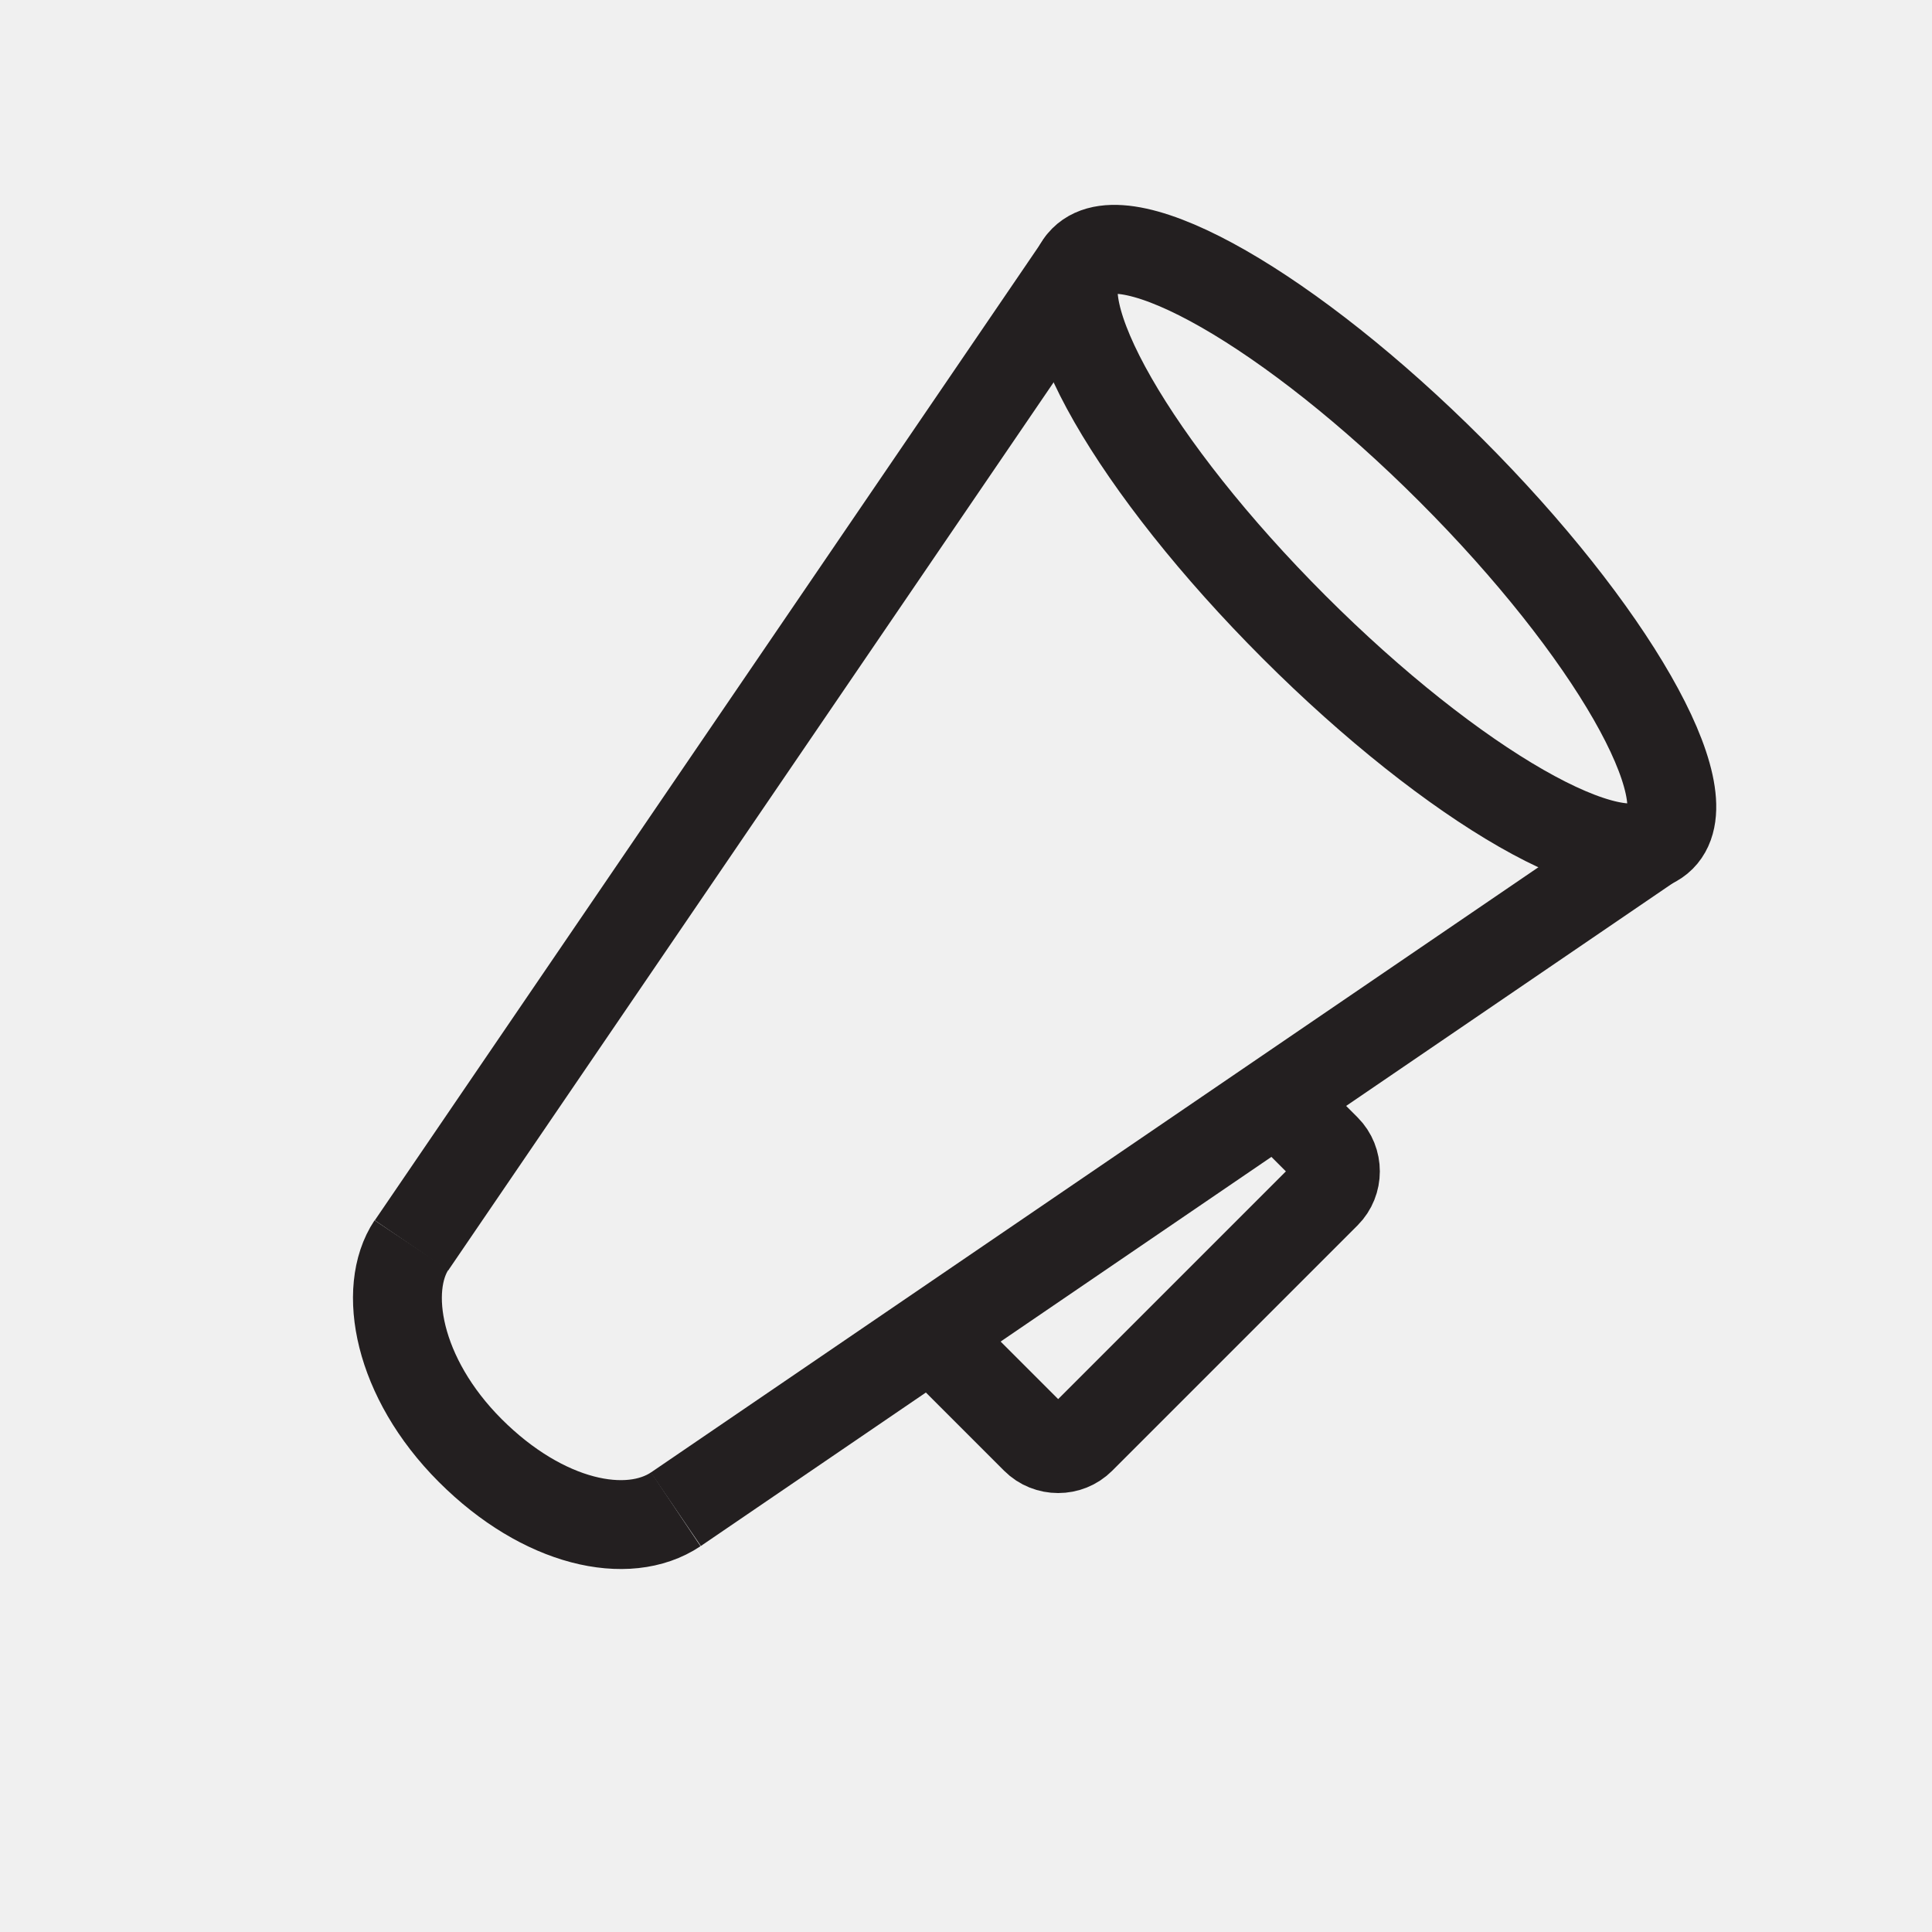
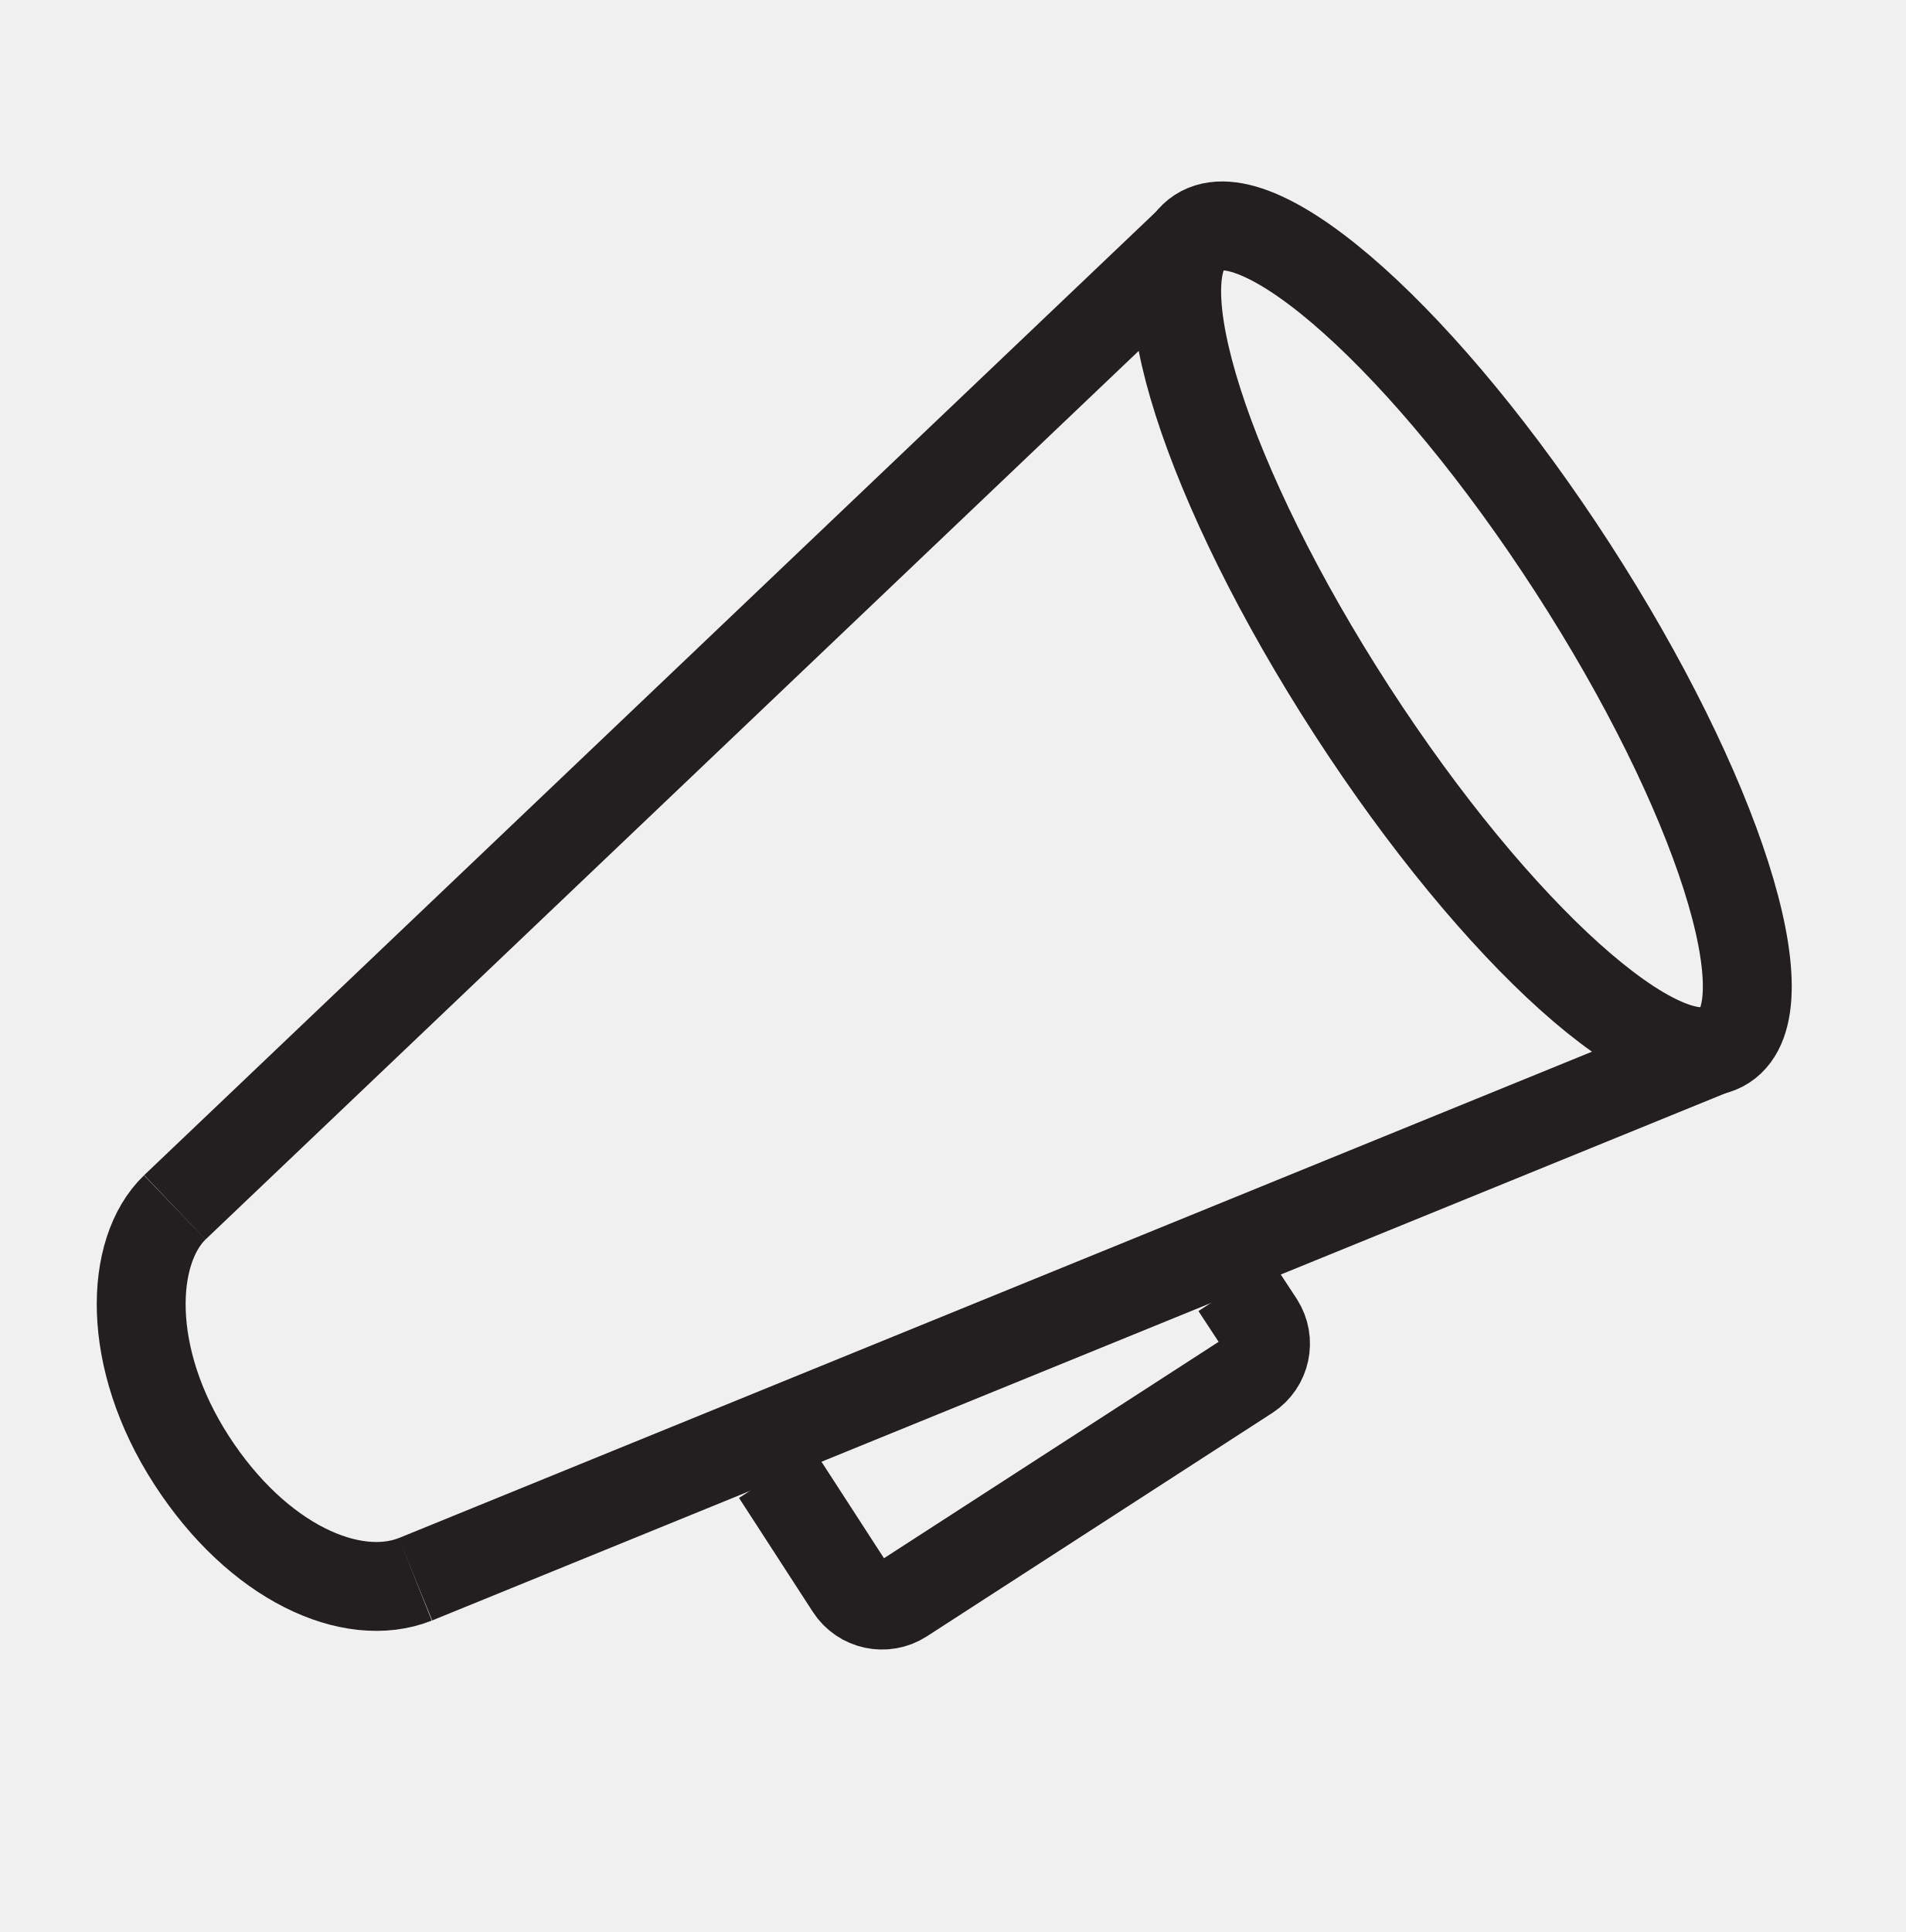
- <svg xmlns="http://www.w3.org/2000/svg" version="1.1" id="Layer_4" x="0px" y="0px" viewBox="0 0 500 500" style="enable-background:new 0 0 500 500;" xml:space="preserve">
-   <style type="text/css">
- 	.st0{fill:none;stroke:#231F20;stroke-width:23;stroke-miterlimit:10;}
- </style>
-   <g>
-     <ellipse transform="matrix(0.7071 -0.7071 0.7071 0.7071 3.6287 292.7394)" class="st0" cx="355.2" cy="142" rx="28.7" ry="105.7" />
-     <path class="st0" d="M174.9,390.6c-12.4,8.3-34.3,3.7-53.2-15.2c-18.9-18.9-22.8-41.8-15.2-53.2" />
-     <path class="st0" d="M336.5,290.6l6.7,6.7c3.2,3.2,3.2,8.5,0,11.7l-63.5,63.5c-3.2,3.2-8.5,3.2-11.7,0l-21-21" />
-     <line class="st0" x1="280.4" y1="67.2" x2="106.5" y2="322.3" />
-     <line class="st0" x1="174.9" y1="390.6" x2="429.9" y2="216.7" />
+ <svg xmlns="http://www.w3.org/2000/svg" viewBox="0 0 493.15 500">
+   <defs>
+     <style>.cls-1{fill:none;}.cls-1,.cls-2{stroke:#231f20;stroke-miterlimit:10;stroke-width:23px;}.cls-2{fill:#fff;}</style>
+   </defs>
+   <g id="Megaphone">
+     <ellipse class="cls-1" cx="378.31" cy="165.32" rx="34.02" ry="125.33" transform="translate(-29.14 231.94) rotate(-32.89)" />
+     <path class="cls-1" d="M45.24,312.46c-11.71,11.27-12.86,38.87,4.33,65.45s41.51,37.31,57.92,30.81" />
+     <path class="cls-1" d="M200.88,381.41,220,410.93a9.85,9.85,0,0,0,13.57,2.91L323,356a9.86,9.86,0,0,0,2.91-13.58L319.73,333" />
+     <line class="cls-2" x1="45.24" y1="312.46" x2="310.25" y2="60.08" />
+     <line class="cls-2" x1="446.37" y1="270.56" x2="107.49" y2="408.72" />
  </g>
</svg>
